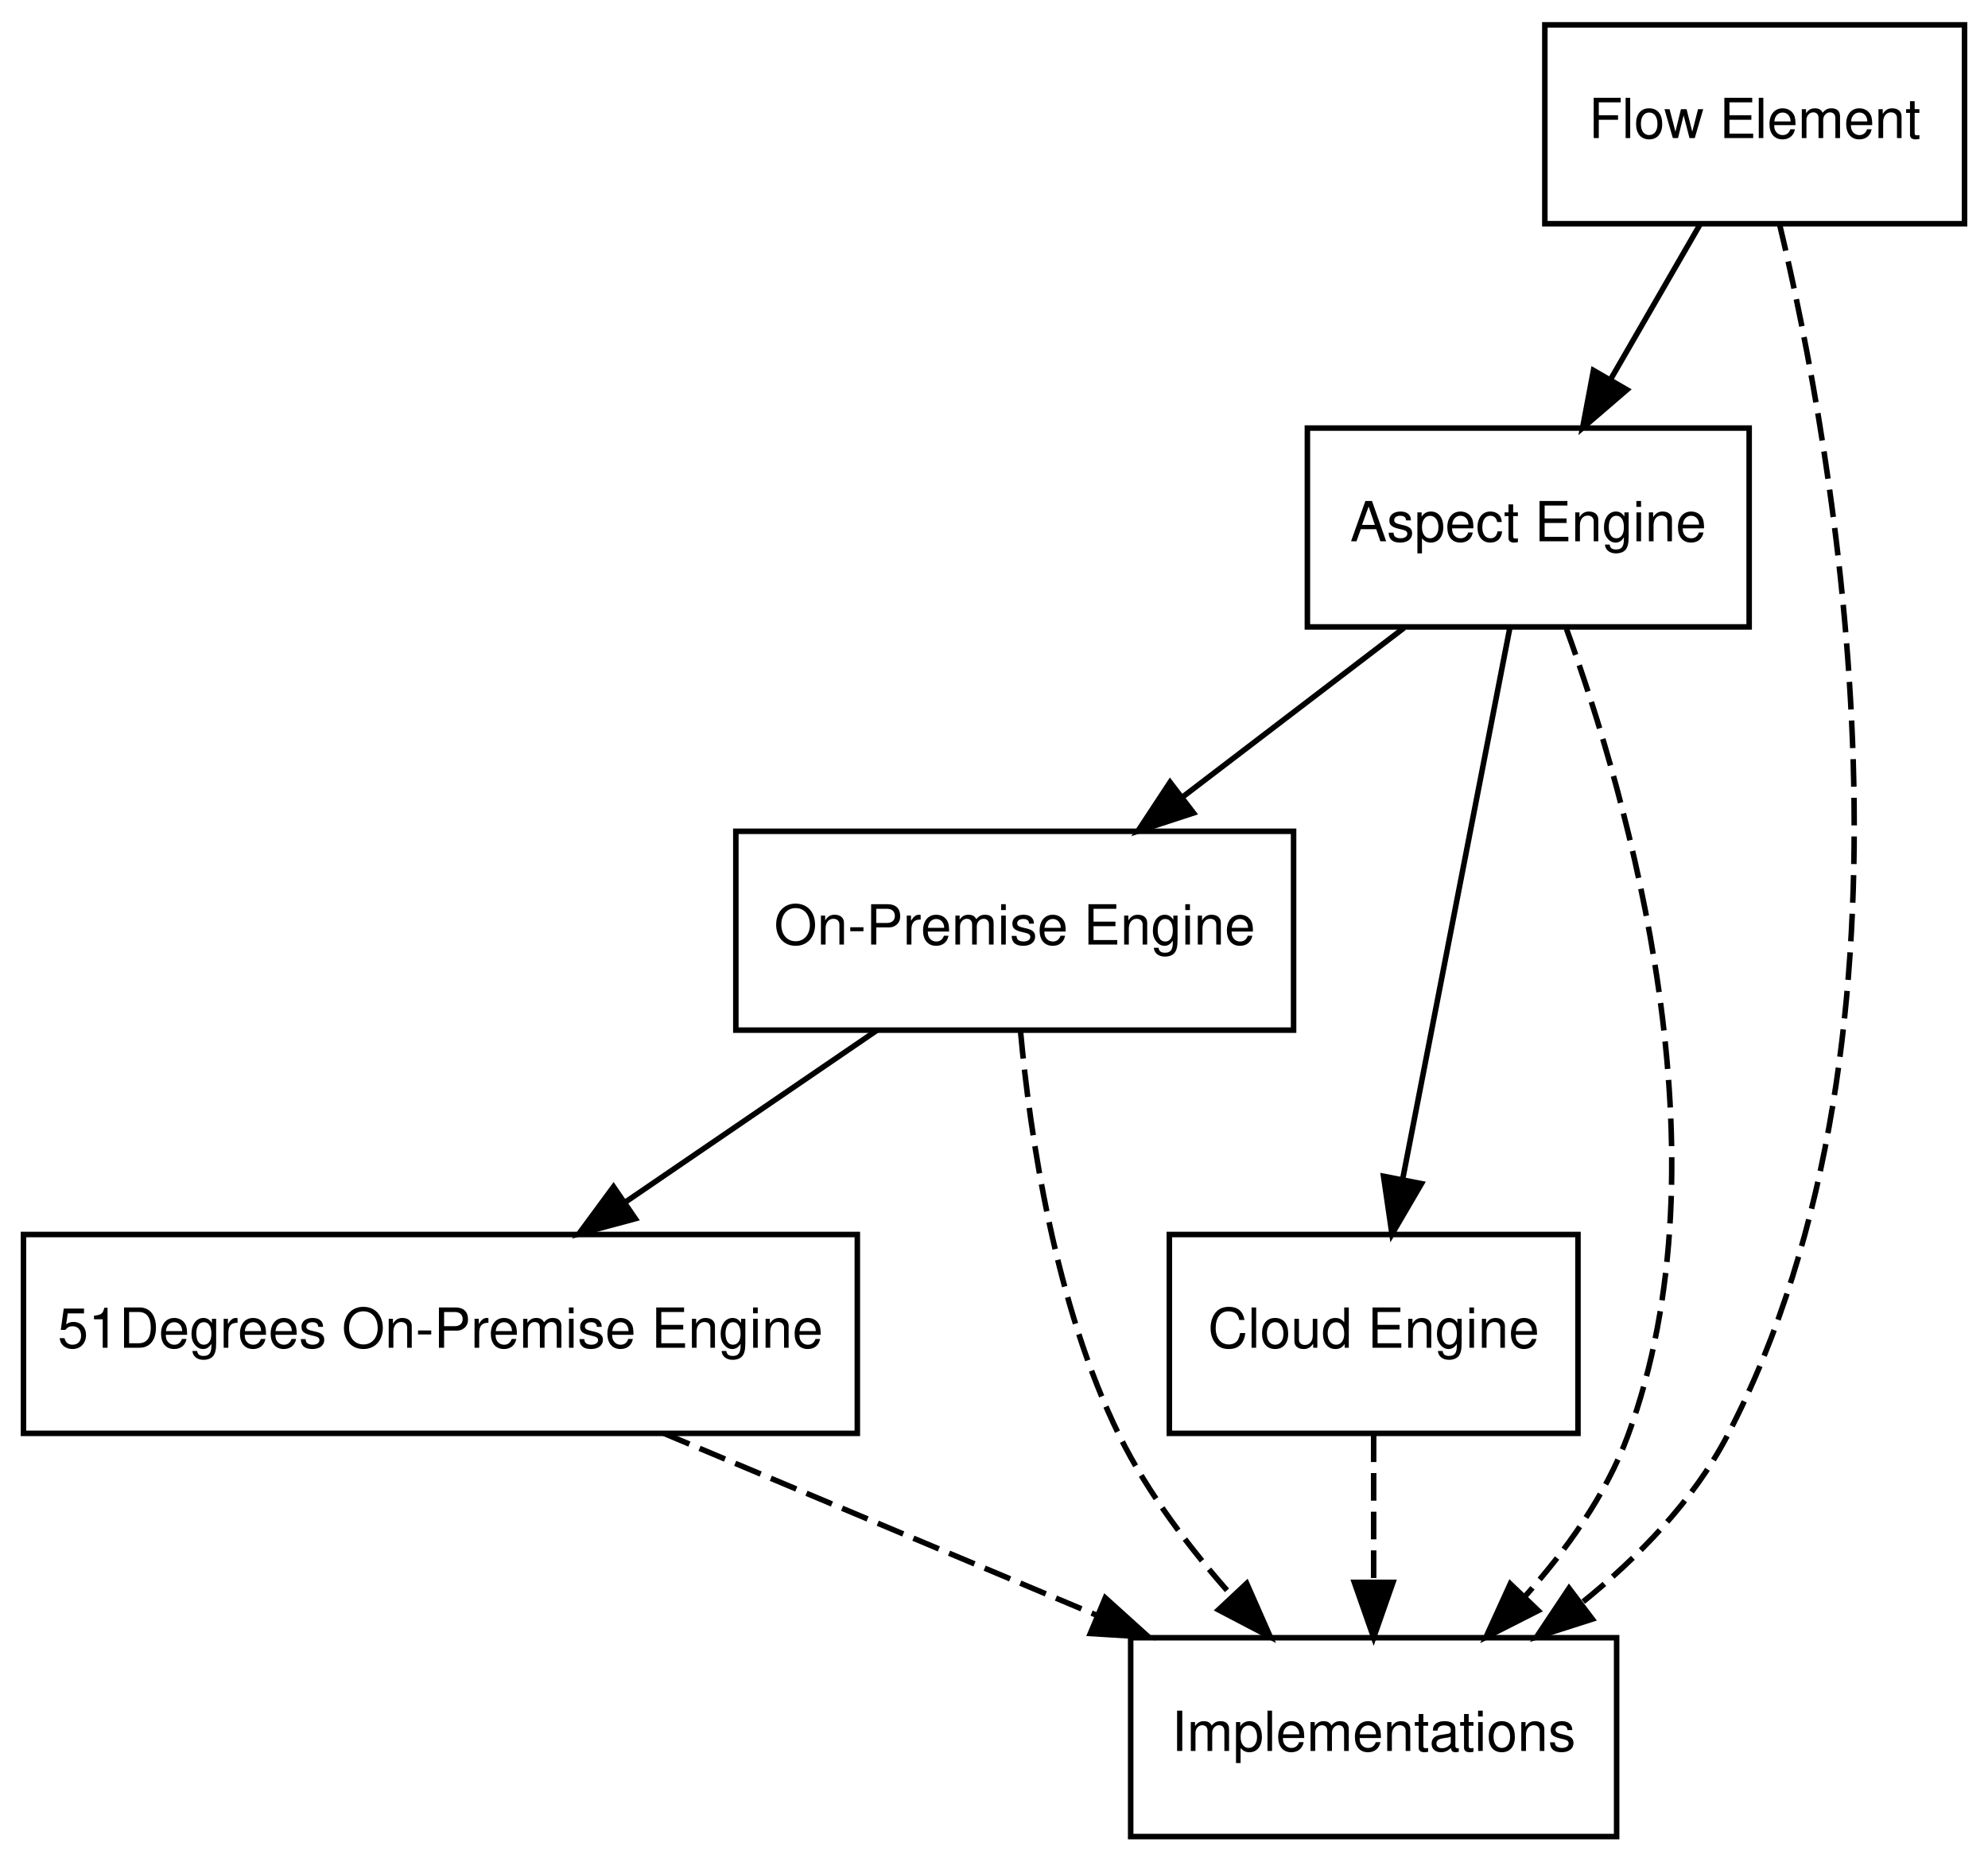
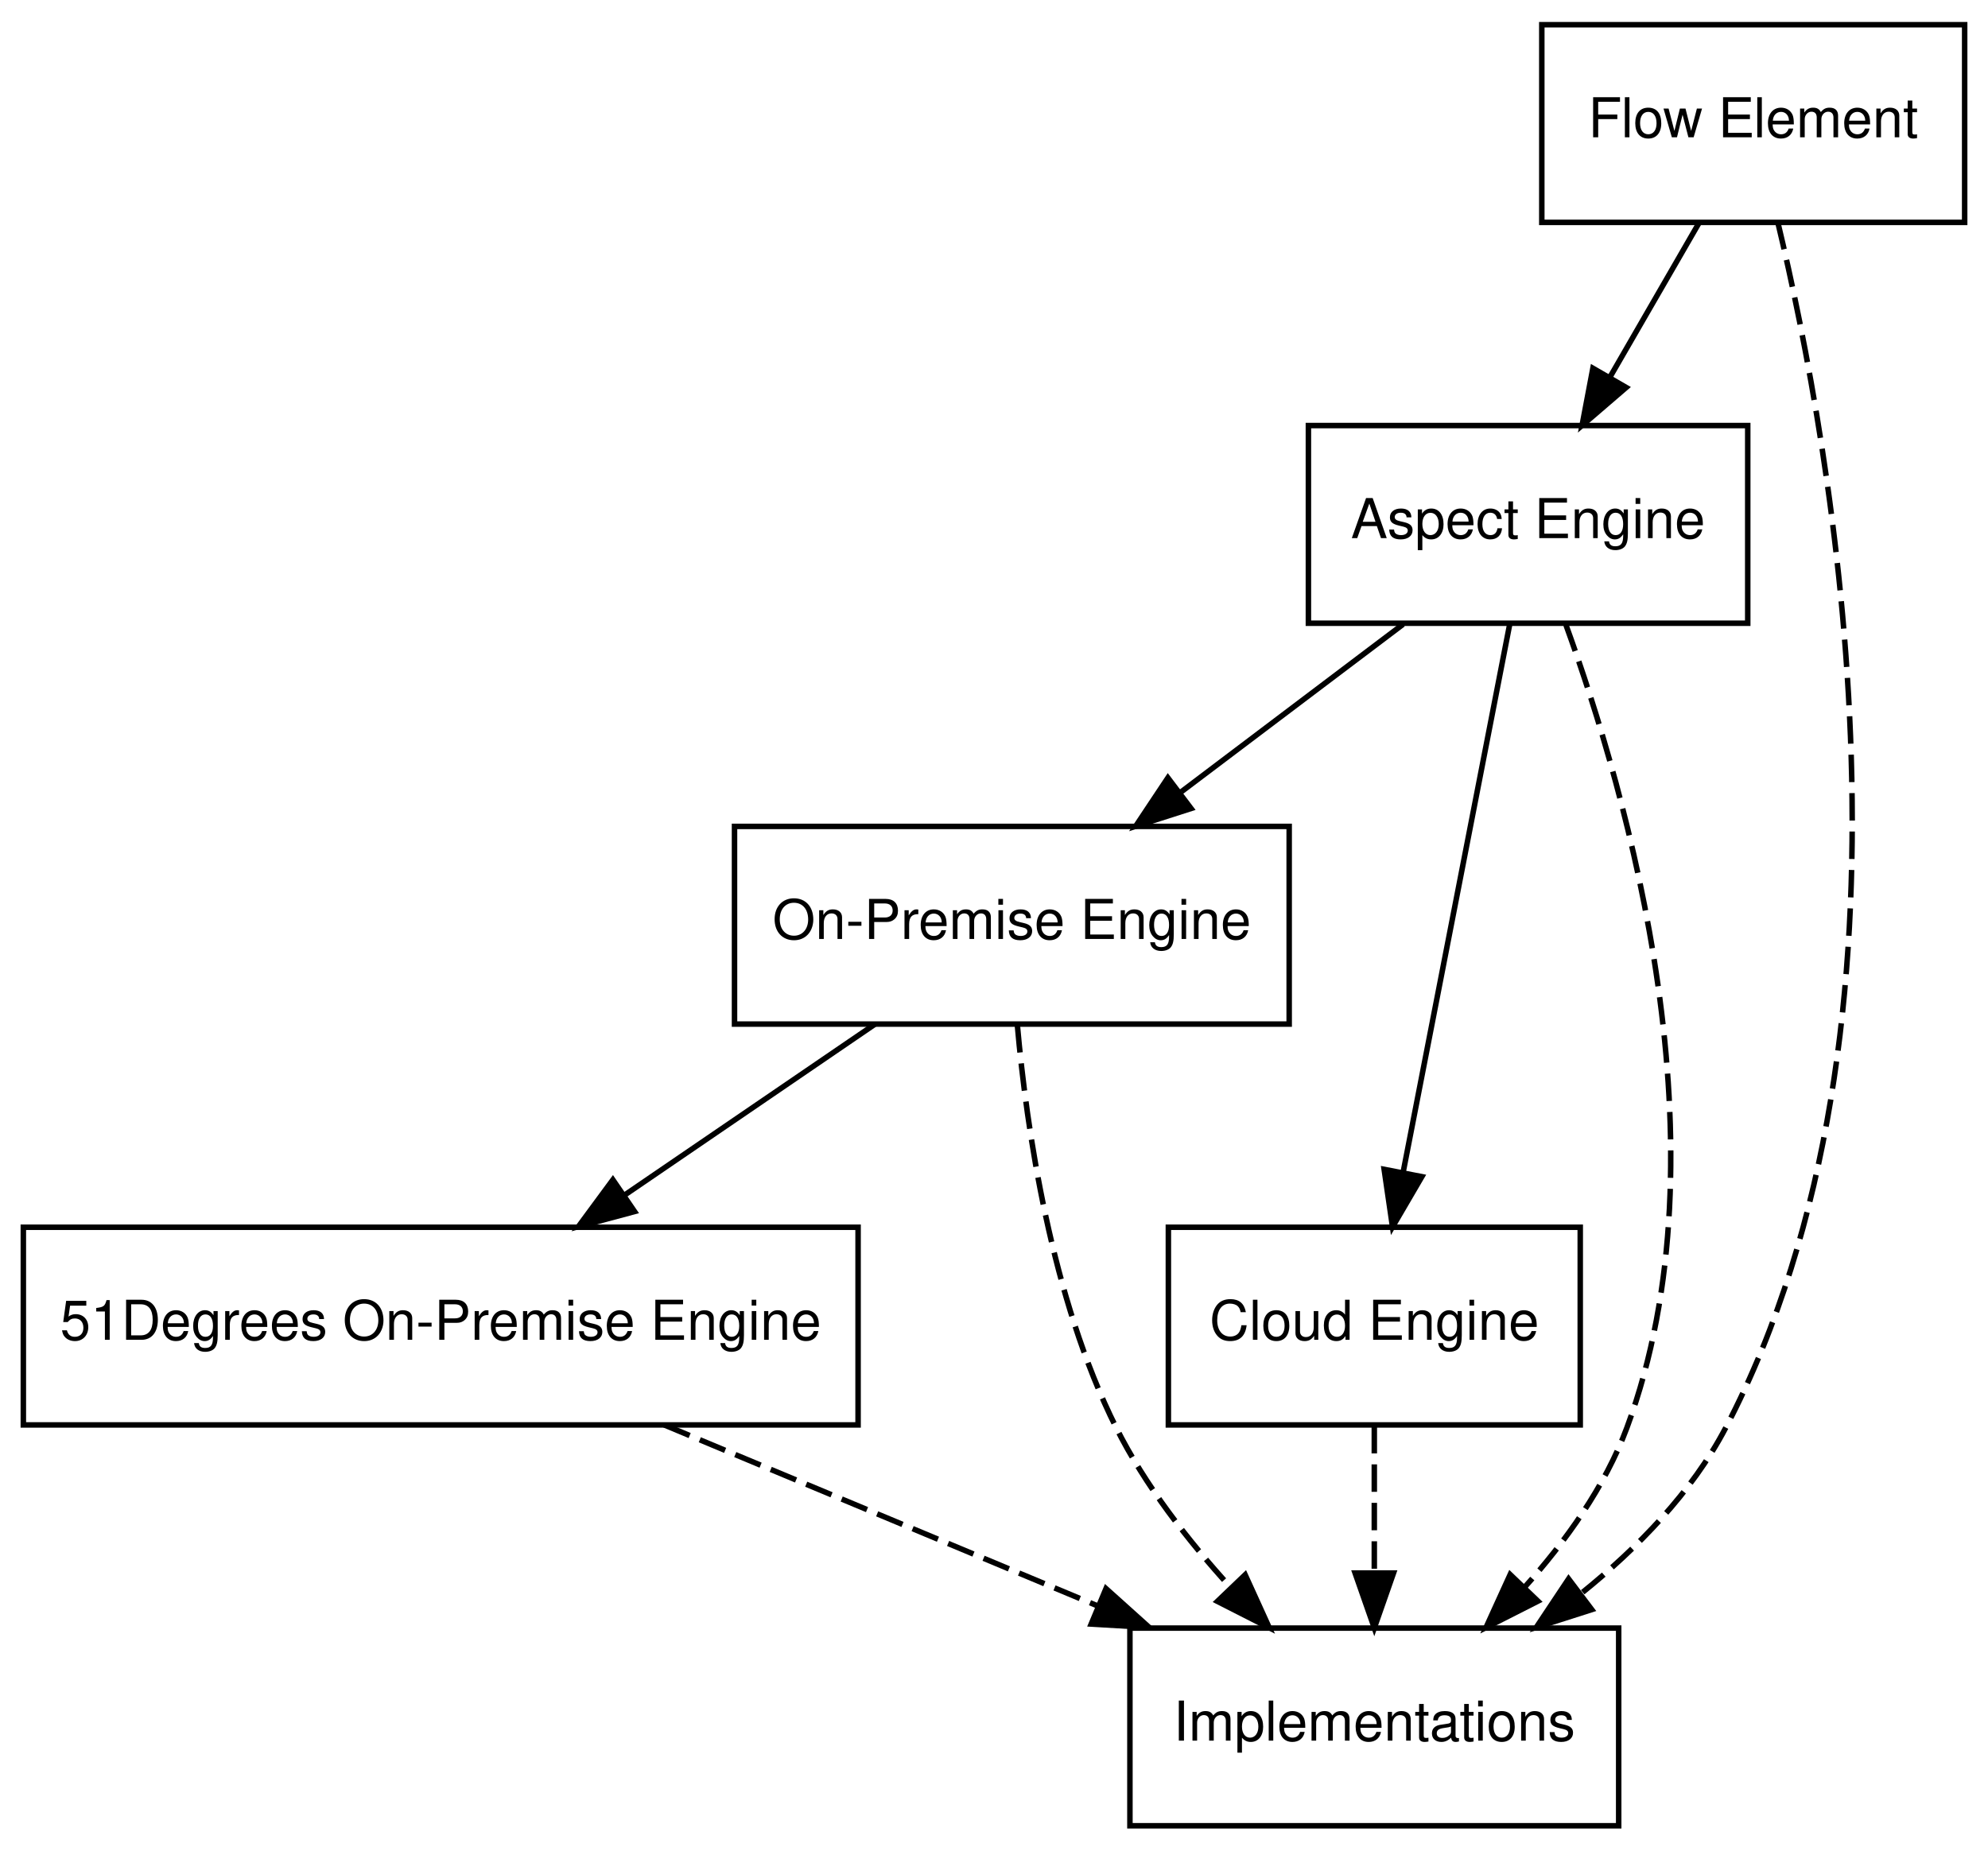
- <svg xmlns="http://www.w3.org/2000/svg" xmlns:xlink="http://www.w3.org/1999/xlink" width="360pt" height="337pt" viewBox="0.00 0.00 359.50 337.00">
+ <svg xmlns="http://www.w3.org/2000/svg" xmlns:xlink="http://www.w3.org/1999/xlink" width="362pt" height="337pt" viewBox="0.00 0.00 361.50 337.00">
  <g id="graph0" class="graph" transform="scale(1 1) rotate(0) translate(4 333)">
    <g id="node1" class="node">
      <g id="a_node1">
        <a xlink:href="_concepts__flow_elements__flow_element.html#Concepts_FlowElements_FlowElement" target="_top" xlink:title="Flow Element">
-           <polygon fill="none" stroke="black" points="275.5,-292.5 275.5,-328.5 351.5,-328.5 351.5,-292.5 275.5,-292.5" />
-           <text text-anchor="middle" x="313.5" y="-308" font-family="Helvetica,sans-Serif" font-size="10.00">Flow Element</text>
+           <polygon fill="none" stroke="black" points="276.5,-292.5 276.5,-328.5 353.5,-328.5 353.5,-292.5 276.5,-292.5" />
+           <text text-anchor="middle" x="315" y="-308" font-family="Helvetica,sans-Serif" font-size="10.00">Flow Element</text>
        </a>
      </g>
    </g>
    <g id="node2" class="node">
      <g id="a_node2">
        <a xlink:href="_concepts__flow_elements__aspect_engine.html#Concepts_FlowElements_AspectEngine" target="_top" xlink:title="Aspect Engine">
-           <polygon fill="none" stroke="black" points="232.5,-219.5 232.5,-255.5 312.5,-255.5 312.5,-219.5 232.5,-219.5" />
-           <text text-anchor="middle" x="272.5" y="-235" font-family="Helvetica,sans-Serif" font-size="10.00">Aspect Engine</text>
+           <polygon fill="none" stroke="black" points="234,-219.5 234,-255.5 314,-255.5 314,-219.5 234,-219.5" />
+           <text text-anchor="middle" x="274" y="-235" font-family="Helvetica,sans-Serif" font-size="10.00">Aspect Engine</text>
        </a>
      </g>
    </g>
    <g id="edge1" class="edge">
-       <path fill="none" stroke="black" d="M303.575,-292.313C298.74,-283.941 292.825,-273.697 287.458,-264.403" />
-       <polygon fill="black" stroke="black" points="290.365,-262.438 282.334,-255.529 284.303,-265.939 290.365,-262.438" />
+       <path fill="none" stroke="black" d="M305.075,-292.313C300.24,-283.941 294.325,-273.697 288.958,-264.403" />
+       <polygon fill="black" stroke="black" points="291.865,-262.438 283.834,-255.529 285.803,-265.939 291.865,-262.438" />
    </g>
    <g id="node6" class="node">
-       <polygon fill="none" stroke="black" points="200.5,-0.5 200.5,-36.5 288.5,-36.5 288.5,-0.5 200.5,-0.5" />
-       <text text-anchor="middle" x="244.5" y="-16" font-family="Helvetica,sans-Serif" font-size="10.00">Implementations</text>
+       <polygon fill="none" stroke="black" points="201.5,-0.5 201.5,-36.5 290.5,-36.5 290.5,-0.5 201.5,-0.5" />
+       <text text-anchor="middle" x="246" y="-16" font-family="Helvetica,sans-Serif" font-size="10.00">Implementations</text>
    </g>
    <g id="edge5" class="edge">
-       <path fill="none" stroke="black" stroke-dasharray="5,2" d="M317.984,-292.487C327.731,-251.784 347.026,-146.701 308.5,-73 302.359,-61.253 292.428,-51.066 282.202,-42.827" />
-       <polygon fill="black" stroke="black" points="284.096,-39.871 274.004,-36.643 279.88,-45.459 284.096,-39.871" />
+       <path fill="none" stroke="black" stroke-dasharray="5,2" d="M319.484,-292.487C329.231,-251.784 348.526,-146.701 310,-73 303.859,-61.253 293.928,-51.066 283.702,-42.827" />
+       <polygon fill="black" stroke="black" points="285.596,-39.871 275.504,-36.643 281.38,-45.459 285.596,-39.871" />
    </g>
    <g id="node4" class="node">
      <g id="a_node4">
        <a xlink:href="_concepts__flow_elements__on_premise_engine.html#Concepts_FlowElements_OnPremiseEngine" target="_top" xlink:title="On-Premise Engine">
-           <polygon fill="none" stroke="black" points="129,-146.5 129,-182.5 230,-182.5 230,-146.5 129,-146.5" />
-           <text text-anchor="middle" x="179.5" y="-162" font-family="Helvetica,sans-Serif" font-size="10.00">On-Premise Engine</text>
+           <polygon fill="none" stroke="black" points="129.5,-146.5 129.5,-182.5 230.5,-182.5 230.5,-146.5 129.5,-146.5" />
+           <text text-anchor="middle" x="180" y="-162" font-family="Helvetica,sans-Serif" font-size="10.00">On-Premise Engine</text>
        </a>
      </g>
    </g>
    <g id="edge2" class="edge">
-       <path fill="none" stroke="black" d="M249.987,-219.313C237.993,-210.156 223.066,-198.76 210.04,-188.816" />
-       <polygon fill="black" stroke="black" points="211.878,-185.815 201.805,-182.529 207.63,-191.379 211.878,-185.815" />
+       <path fill="none" stroke="black" d="M251.245,-219.313C239.122,-210.156 224.034,-198.76 210.869,-188.816" />
+       <polygon fill="black" stroke="black" points="212.634,-185.763 202.545,-182.529 208.415,-191.349 212.634,-185.763" />
    </g>
    <g id="node5" class="node">
      <g id="a_node5">
        <a xlink:href="_concepts__flow_elements__cloud_engine.html#Concepts_FlowElements_CloudEngine" target="_top" xlink:title="Cloud Engine">
-           <polygon fill="none" stroke="black" points="207.5,-73.5 207.5,-109.5 281.5,-109.5 281.5,-73.5 207.5,-73.5" />
-           <text text-anchor="middle" x="244.5" y="-89" font-family="Helvetica,sans-Serif" font-size="10.00">Cloud Engine</text>
+           <polygon fill="none" stroke="black" points="208.5,-73.5 208.5,-109.5 283.5,-109.5 283.5,-73.5 208.5,-73.5" />
+           <text text-anchor="middle" x="246" y="-89" font-family="Helvetica,sans-Serif" font-size="10.00">Cloud Engine</text>
        </a>
      </g>
    </g>
    <g id="edge4" class="edge">
-       <path fill="none" stroke="black" d="M269.178,-219.416C264.379,-194.733 255.457,-148.851 249.758,-119.541" />
-       <polygon fill="black" stroke="black" points="253.162,-118.71 247.818,-109.562 246.291,-120.046 253.162,-118.71" />
+       <path fill="none" stroke="black" d="M270.678,-219.416C265.879,-194.733 256.957,-148.851 251.258,-119.541" />
+       <polygon fill="black" stroke="black" points="254.662,-118.71 249.318,-109.562 247.791,-120.046 254.662,-118.71" />
    </g>
    <g id="edge6" class="edge">
-       <path fill="none" stroke="black" stroke-dasharray="5,2" d="M279.409,-219.163C290.511,-188.606 309.264,-123.606 290.5,-73 286.522,-62.272 279.323,-52.25 271.783,-43.847" />
-       <polygon fill="black" stroke="black" points="274.293,-41.408 264.845,-36.612 269.24,-46.252 274.293,-41.408" />
+       <path fill="none" stroke="black" stroke-dasharray="5,2" d="M280.909,-219.163C292.011,-188.606 310.764,-123.606 292,-73 288.022,-62.272 280.823,-52.25 273.283,-43.847" />
+       <polygon fill="black" stroke="black" points="275.793,-41.408 266.345,-36.612 270.74,-46.252 275.793,-41.408" />
    </g>
    <g id="node3" class="node">
      <g id="a_node3">
        <a xlink:href="_concepts__flow_elements__fifty_one_on_premise_engine.html#Concepts_FlowElements_FiftyOneOnPremiseEngine" target="_top" xlink:title="51Degrees On-Premise Engine">
-           <polygon fill="none" stroke="black" points="0,-73.5 0,-109.5 151,-109.5 151,-73.5 0,-73.5" />
-           <text text-anchor="middle" x="75.5" y="-89" font-family="Helvetica,sans-Serif" font-size="10.00">51Degrees On-Premise Engine</text>
+           <polygon fill="none" stroke="black" points="0,-73.5 0,-109.5 152,-109.5 152,-73.5 0,-73.5" />
+           <text text-anchor="middle" x="76" y="-89" font-family="Helvetica,sans-Serif" font-size="10.00">51Degrees On-Premise Engine</text>
        </a>
      </g>
    </g>
    <g id="edge7" class="edge">
-       <path fill="none" stroke="black" stroke-dasharray="5,2" d="M115.98,-73.494C139.532,-63.599 169.414,-51.045 194.436,-40.533" />
-       <polygon fill="black" stroke="black" points="195.901,-43.714 203.765,-36.614 193.19,-37.26 195.901,-43.714" />
+       <path fill="none" stroke="black" stroke-dasharray="5,2" d="M116.719,-73.494C140.411,-63.599 170.47,-51.045 195.64,-40.533" />
+       <polygon fill="black" stroke="black" points="197.145,-43.697 205.024,-36.614 194.447,-37.238 197.145,-43.697" />
    </g>
    <g id="edge3" class="edge">
-       <path fill="none" stroke="black" d="M154.589,-146.494C140.926,-137.166 123.8,-125.474 108.982,-115.358" />
-       <polygon fill="black" stroke="black" points="110.8,-112.361 100.568,-109.614 106.853,-118.143 110.8,-112.361" />
+       <path fill="none" stroke="black" d="M155.089,-146.494C141.426,-137.166 124.3,-125.474 109.482,-115.358" />
+       <polygon fill="black" stroke="black" points="111.3,-112.361 101.068,-109.614 107.353,-118.143 111.3,-112.361" />
    </g>
    <g id="edge8" class="edge">
-       <path fill="none" stroke="black" stroke-dasharray="5,2" d="M180.551,-146.328C182.271,-127.483 186.774,-96.753 198.5,-73 203.648,-62.572 211.304,-52.521 218.9,-44.001" />
-       <polygon fill="black" stroke="black" points="221.51,-46.334 225.785,-36.64 216.398,-41.552 221.51,-46.334" />
+       <path fill="none" stroke="black" stroke-dasharray="5,2" d="M181.003,-146.304C182.681,-127.438 187.148,-96.69 199,-73 204.252,-62.503 212.072,-52.434 219.834,-43.919" />
+       <polygon fill="black" stroke="black" points="222.483,-46.212 226.87,-36.568 217.426,-41.372 222.483,-46.212" />
    </g>
    <g id="edge9" class="edge">
-       <path fill="none" stroke="black" stroke-dasharray="5,2" d="M244.5,-73.313C244.5,-65.29 244.5,-55.547 244.5,-46.569" />
-       <polygon fill="black" stroke="black" points="248,-46.529 244.5,-36.529 241,-46.529 248,-46.529" />
+       <path fill="none" stroke="black" stroke-dasharray="5,2" d="M246,-73.313C246,-65.29 246,-55.547 246,-46.569" />
+       <polygon fill="black" stroke="black" points="249.5,-46.529 246,-36.529 242.5,-46.529 249.5,-46.529" />
    </g>
  </g>
</svg>
